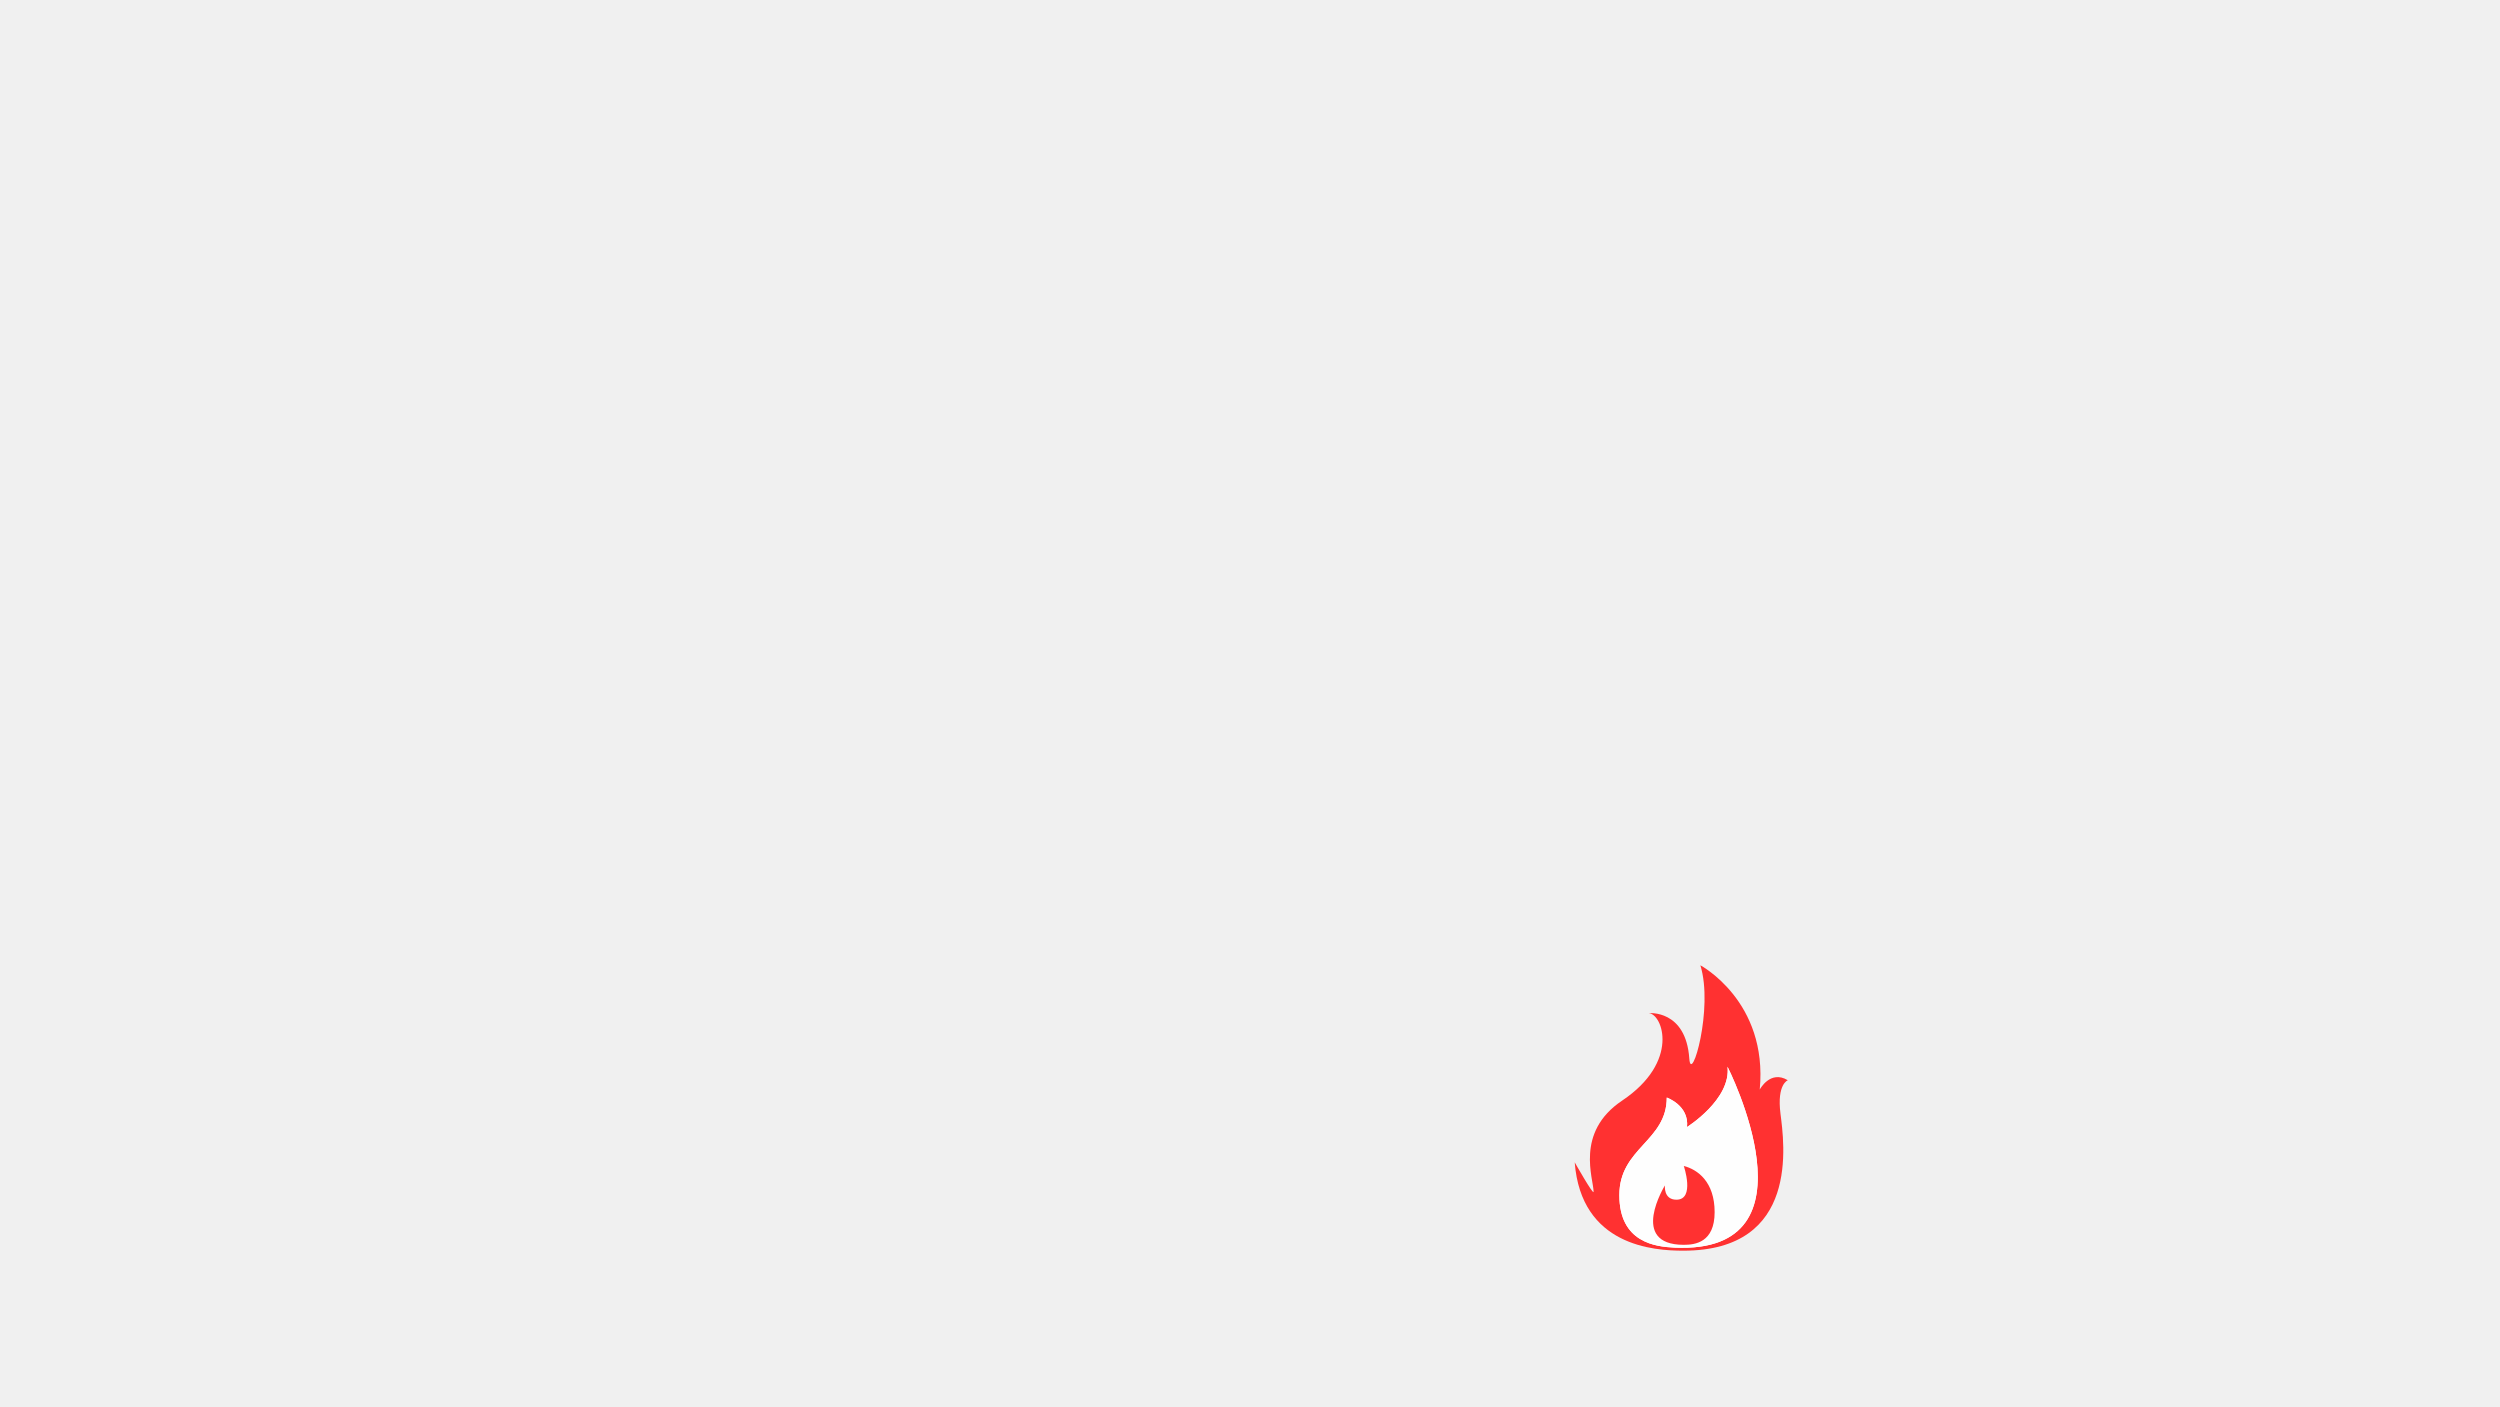
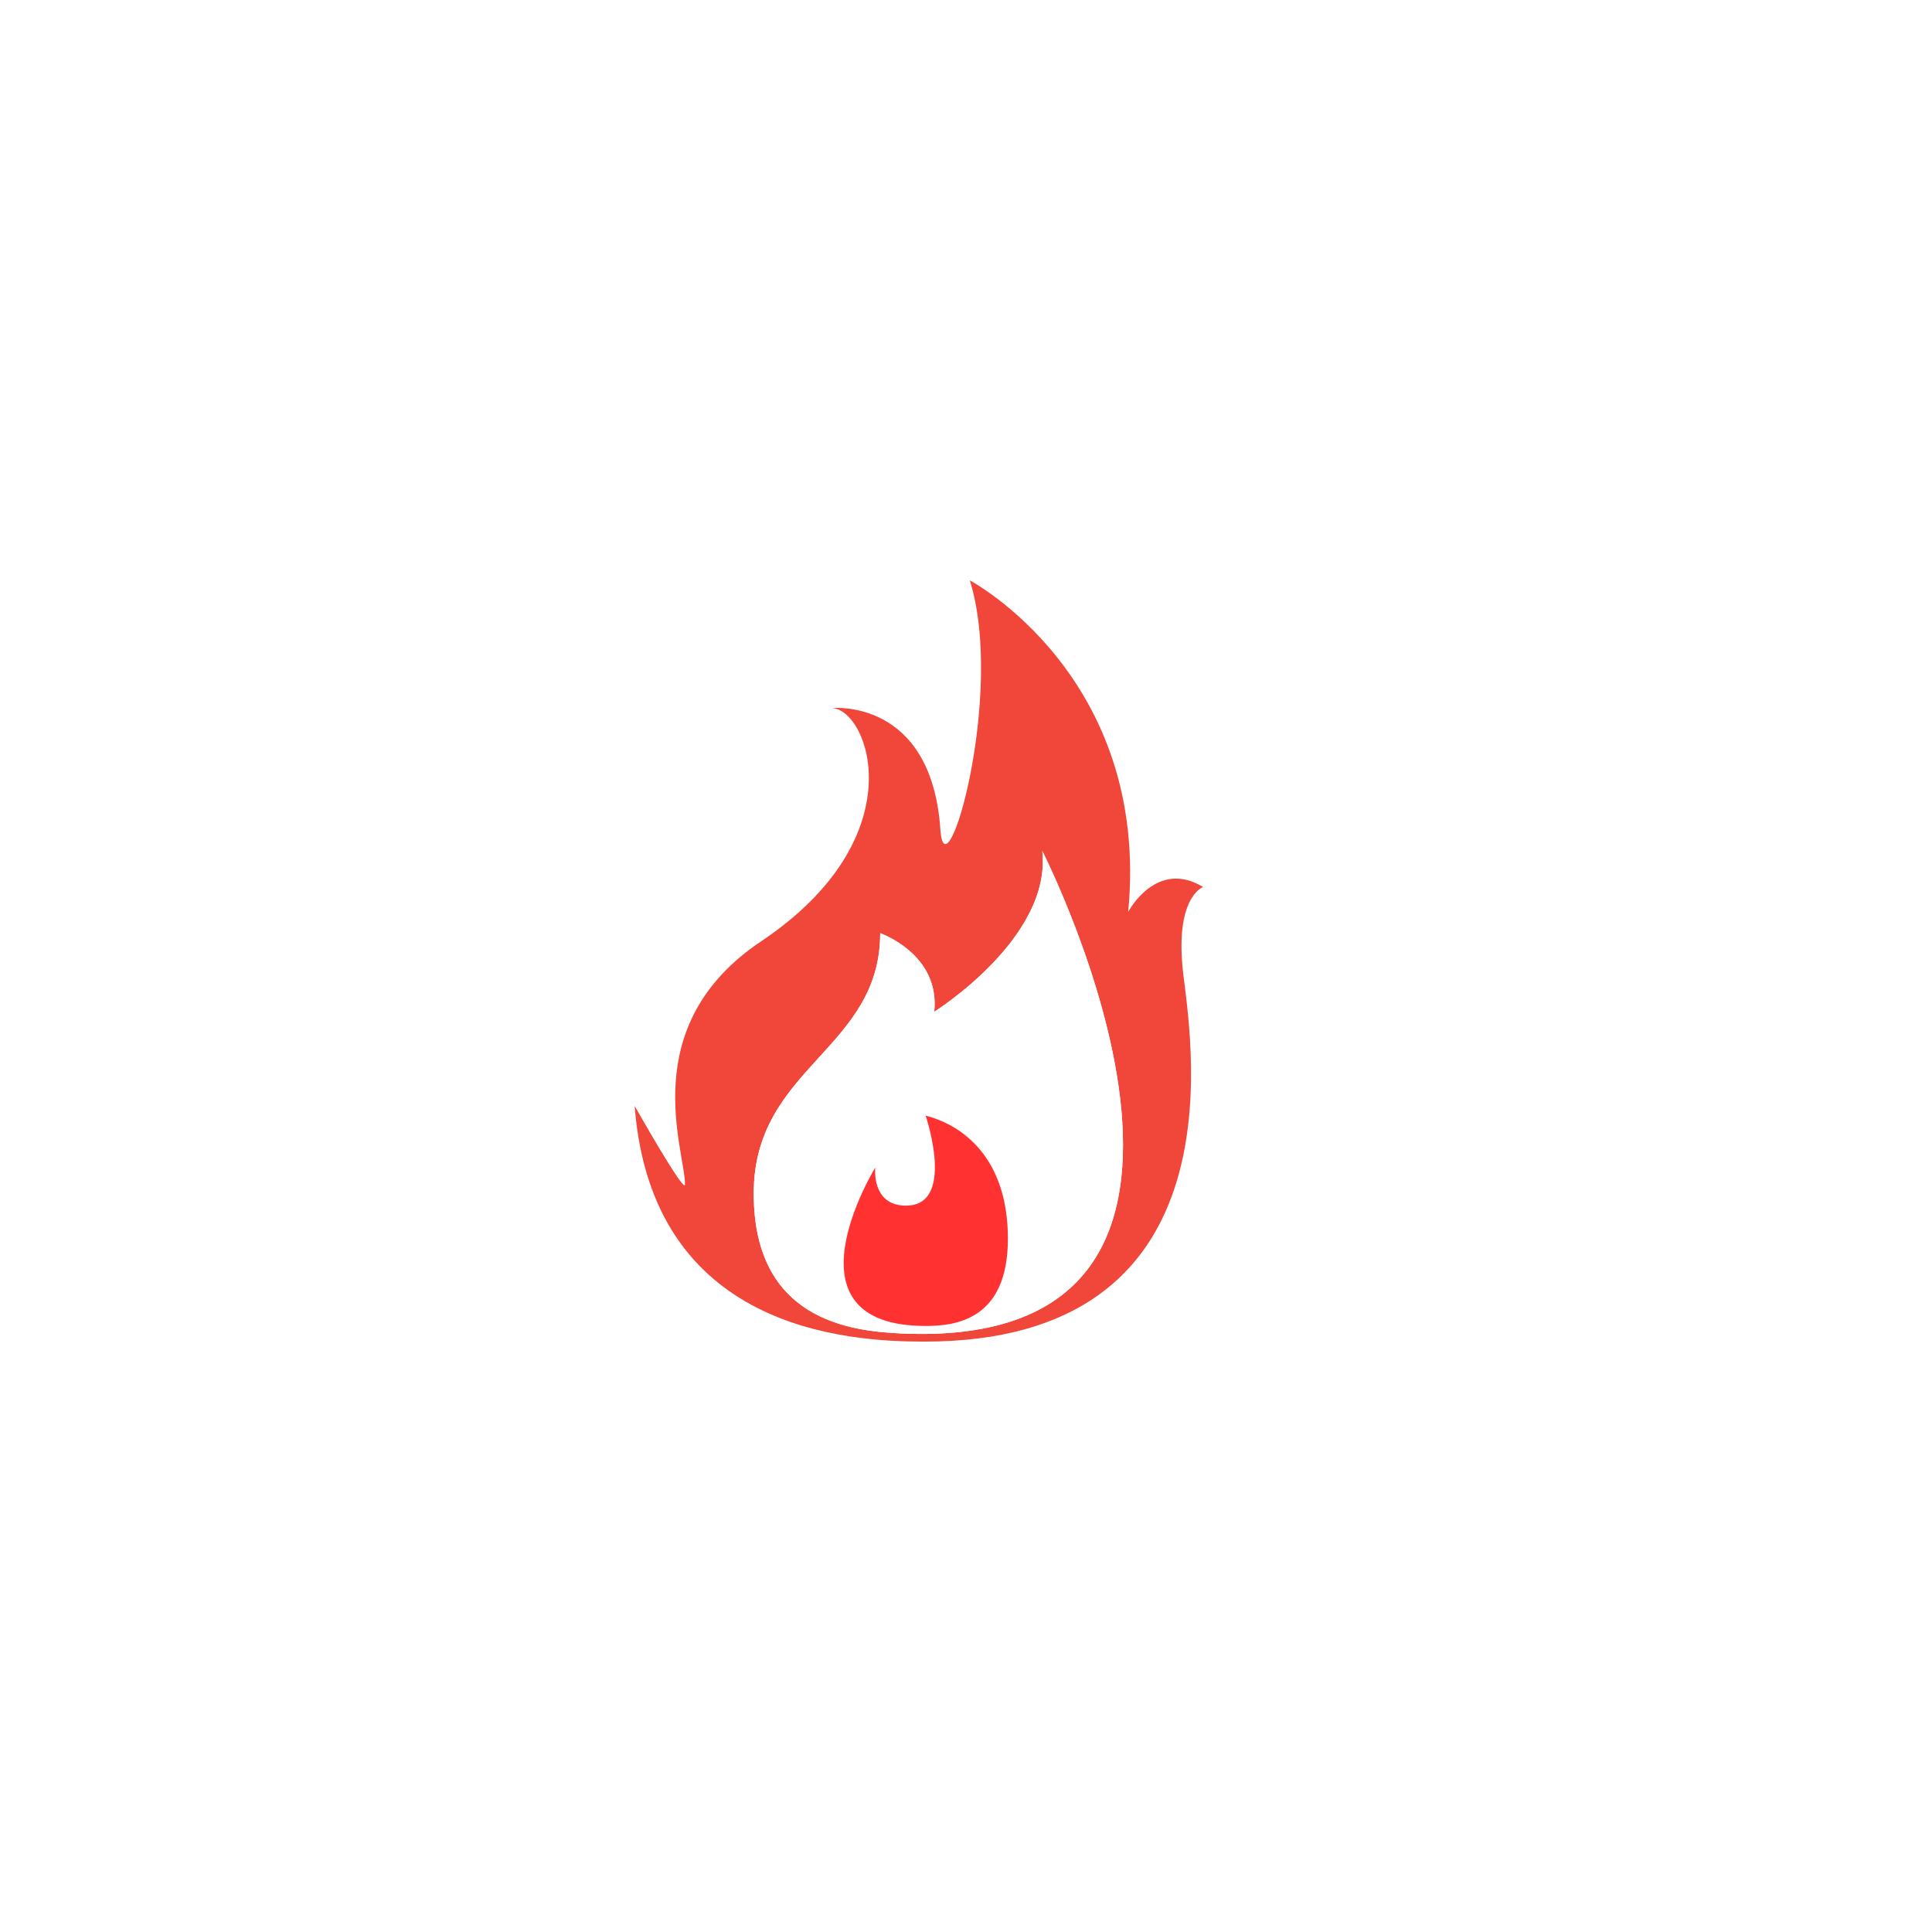
- <svg xmlns="http://www.w3.org/2000/svg" width="1920" zoomAndPan="magnify" viewBox="0 0 1440 810" height="1080" preserveAspectRatio="xMidYMid meet" version="1.0">
+ <svg xmlns="http://www.w3.org/2000/svg" width="1536" zoomAndPan="magnify" viewBox="0 0 1152 1152" height="1536" preserveAspectRatio="xMidYMid meet" version="1.0">
  <defs>
-     <clipPath id="85bdedc6af">
-       <path d="M 907.031 556 L 1030 556 L 1030 721 L 907.031 721 Z M 907.031 556 " clip-rule="nonzero" />
+     <clipPath id="a8ab62b4ba">
+       <path d="M 378.434 346 L 718 346 L 718 800 L 378.434 800 Z M 378.434 346 " clip-rule="nonzero" />
    </clipPath>
  </defs>
-   <g clip-path="url(#85bdedc6af)">
-     <path fill="#ff3131" d="M 969.598 720.395 C 952.645 720.395 910.738 717.746 907.027 669.488 C 907.027 669.488 917.883 688.719 917.898 686.461 C 917.949 679.117 907.027 652.254 934.336 633.961 C 967.75 611.578 957.668 584.117 949.715 583.586 C 949.715 583.586 971.098 581.422 973.047 609.781 C 974.105 625.211 987.098 580.668 979.41 556.012 C 979.41 556.012 1018.449 576.691 1013.609 627.598 C 1013.609 627.598 1019.645 616.066 1029.785 622.227 C 1029.785 622.227 1023.422 624.418 1025.543 641.387 C 1027.664 658.355 1036.941 720.395 969.598 720.395 " fill-opacity="1" fill-rule="nonzero" />
+   <rect x="-115.2" width="1382.4" fill="#ffffff" y="-115.2" height="1382.4" fill-opacity="1" />
+   <rect x="-115.2" width="1382.4" fill="#ffffff" y="-115.2" height="1382.4" fill-opacity="1" />
+   <g clip-path="url(#a8ab62b4ba)">
+     <path fill="#f1473a" d="M 551.195 799.965 C 504.379 799.965 388.668 792.645 378.418 659.402 C 378.418 659.402 408.391 712.496 408.438 706.258 C 408.578 685.988 378.418 611.812 453.82 561.297 C 546.094 499.484 518.25 423.66 496.285 422.195 C 496.285 422.195 555.336 416.219 560.715 494.531 C 563.637 537.141 599.52 414.145 578.289 346.059 C 578.289 346.059 686.086 403.164 672.723 543.727 C 672.723 543.727 689.379 511.883 717.383 528.898 C 717.383 528.898 699.812 534.945 705.676 581.801 C 711.527 628.652 737.148 799.965 551.195 799.965 " fill-opacity="1" fill-rule="nonzero" />
  </g>
-   <path fill="#fefefe" d="M 964.562 718.633 C 953.602 718.133 932.746 715.719 932.746 688.41 C 932.746 661.102 960.055 657.387 960.055 632.199 C 960.055 632.199 973.043 636.707 971.719 649.172 C 971.719 649.172 997.172 633.262 995.051 614.438 C 995.051 614.438 1050.109 722.547 964.562 718.633 " fill-opacity="1" fill-rule="nonzero" />
-   <path fill="#fefefe" d="M 964.562 718.633 C 953.602 718.133 932.746 715.719 932.746 688.41 C 932.746 661.102 960.055 657.387 960.055 632.199 C 960.055 632.199 973.043 636.707 971.719 649.172 C 971.719 649.172 997.172 633.262 995.051 614.438 C 995.051 614.438 1050.109 722.547 964.562 718.633 " fill-opacity="1" fill-rule="nonzero" />
-   <path fill="#ff3131" d="M 969.863 671.598 C 969.863 671.598 976.492 691.031 965.621 691.031 C 958.066 691.031 958.992 682.812 958.992 682.812 C 958.992 682.812 937.914 717.016 969.863 717.016 C 976.336 717.016 987.629 715.688 987.629 698.191 C 987.629 680.691 977.816 673.637 969.863 671.598 " fill-opacity="1" fill-rule="nonzero" />
+   <path fill="#ffffff" d="M 537.285 795.102 C 507.023 793.719 449.43 787.051 449.43 711.645 C 449.43 636.238 524.84 625.984 524.84 556.438 C 524.84 556.438 560.711 568.879 557.051 603.293 C 557.051 603.293 627.332 559.363 621.477 507.383 C 621.477 507.383 773.512 805.906 537.285 795.102 " fill-opacity="1" fill-rule="nonzero" />
+   <path fill="#ffffff" d="M 537.285 795.102 C 507.023 793.719 449.43 787.051 449.43 711.645 C 449.43 636.238 524.84 625.984 524.84 556.438 C 524.84 556.438 560.711 568.879 557.051 603.293 C 557.051 603.293 627.332 559.363 621.477 507.383 C 621.477 507.383 773.512 805.906 537.285 795.102 " fill-opacity="1" fill-rule="nonzero" />
+   <path fill="#ff3131" d="M 551.93 665.219 C 551.93 665.219 570.23 718.883 540.211 718.883 C 519.348 718.883 521.906 696.191 521.906 696.191 C 521.906 696.191 463.703 790.633 551.93 790.633 C 569.797 790.633 600.98 786.969 600.98 738.652 C 600.98 690.332 573.887 670.852 551.93 665.219 " fill-opacity="1" fill-rule="nonzero" />
</svg>
